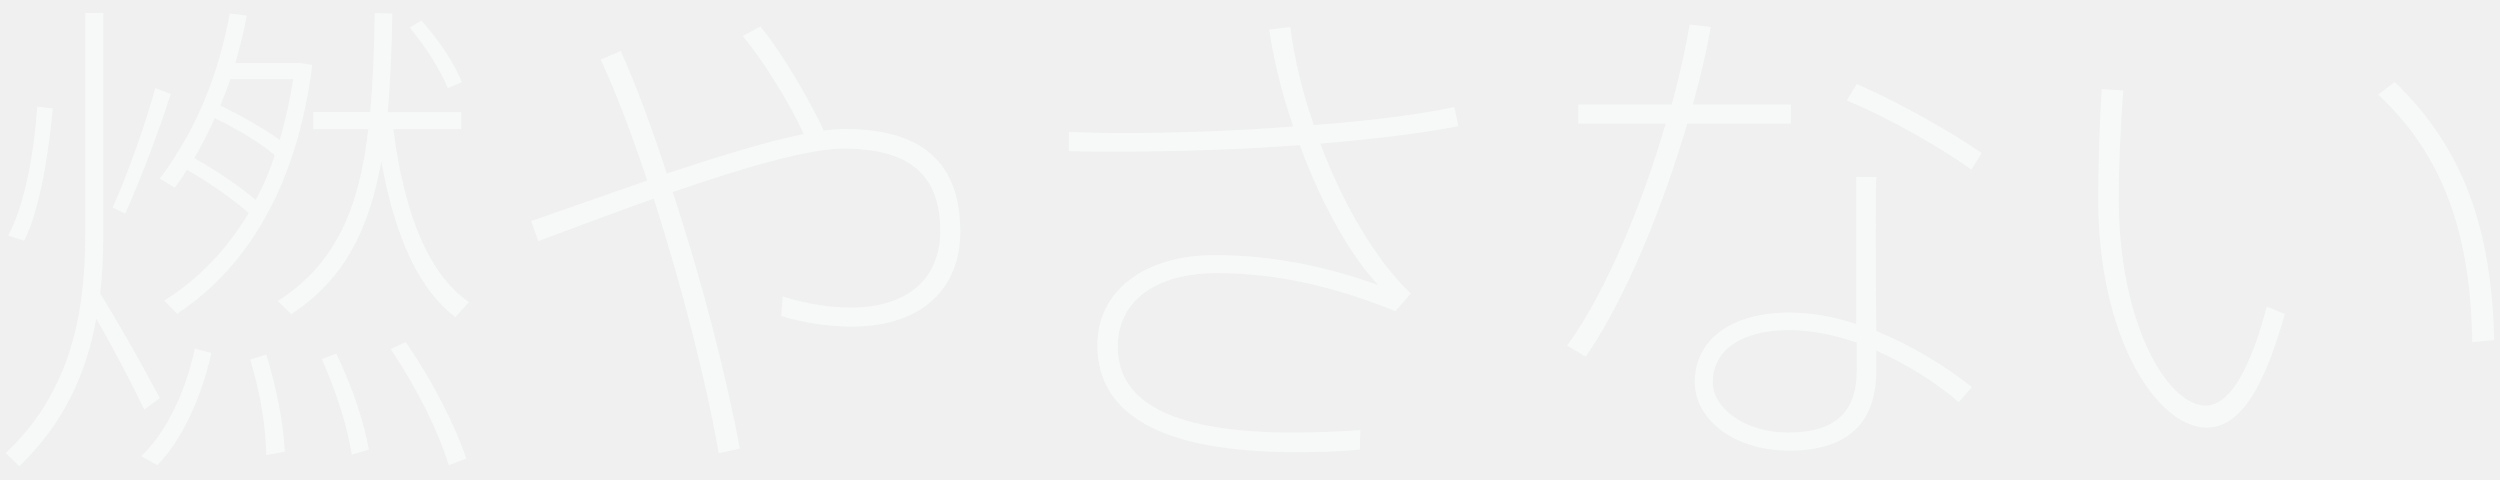
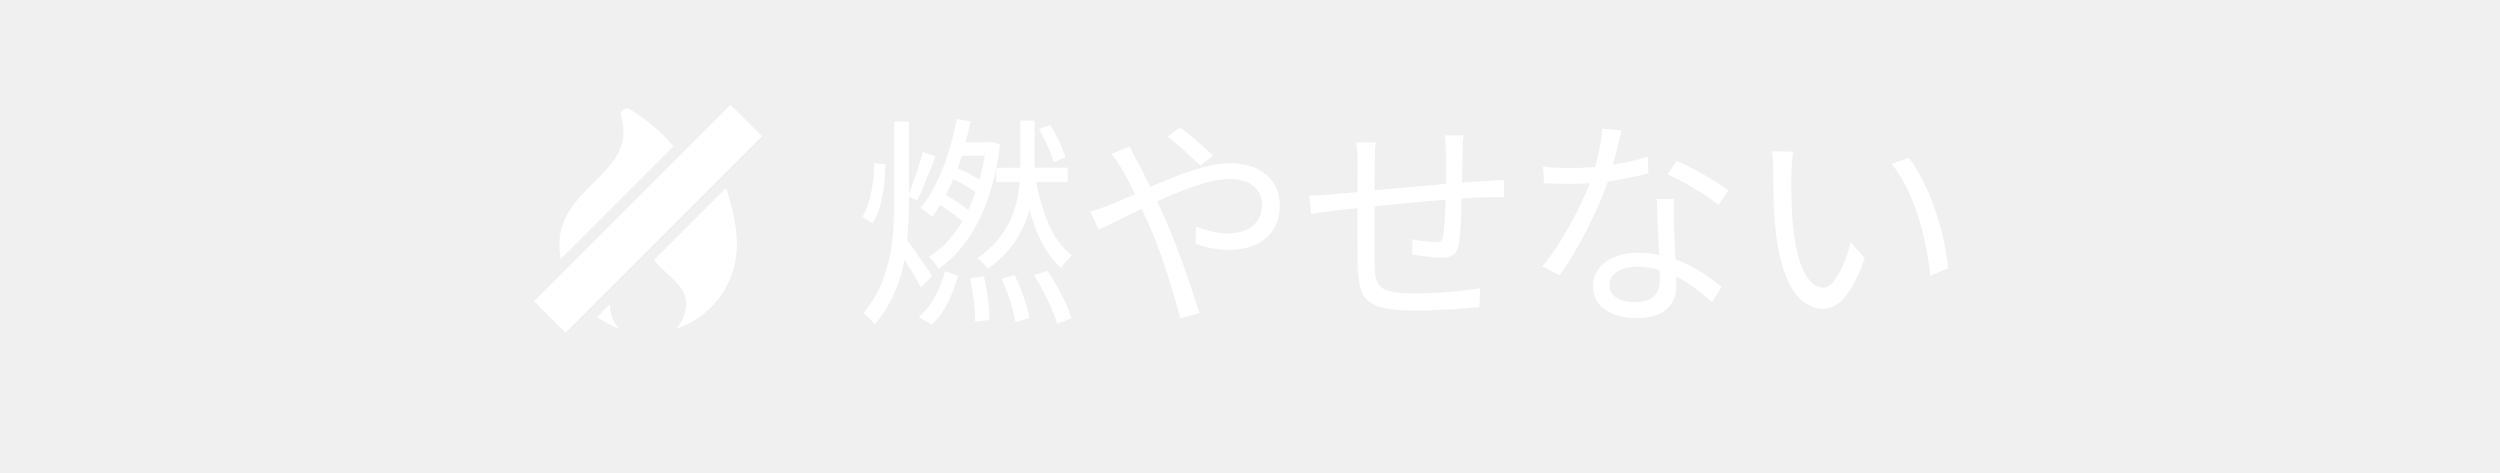
- <svg xmlns="http://www.w3.org/2000/svg" version="1.1" id="レイヤー_1" x="0px" y="0px" width="120px" height="23px" viewBox="0 0 120 23" enable-background="new 0 0 120 23" xml:space="preserve">
-   <path fill="#F7F9F9" d="M7.669,19.107L6.925,19.66c-0.528-1.104-1.417-2.832-2.304-4.369c-0.48,2.666-1.584,5.064-3.697,7.082  l-0.648-0.625c2.952-2.783,3.816-6.359,3.816-10.44V0.627h0.864v10.681c0,0.959-0.049,1.895-0.145,2.786  C5.869,15.797,7.021,17.885,7.669,19.107z M2.533,5.211c-0.217,2.304-0.648,4.896-1.368,6.336l-0.769-0.24  c0.792-1.464,1.248-3.984,1.393-6.192L2.533,5.211z M8.196,4.515c-0.504,1.56-1.319,3.792-2.184,5.737l-0.6-0.288  c0.863-1.968,1.632-4.225,2.04-5.737L8.196,4.515z M10.141,16.947c-0.432,1.992-1.368,4.152-2.592,5.377L6.78,21.893  c1.272-1.201,2.185-3.264,2.568-5.16L10.141,16.947z M8.965,8.14c-0.168,0.312-0.384,0.6-0.576,0.864l-0.72-0.432  c1.752-2.329,2.809-4.945,3.359-7.921l0.816,0.096c-0.144,0.792-0.336,1.536-0.552,2.28h2.855h0.145h0.12l0.575,0.096  c-0.695,5.544-2.951,9.602-6.479,11.93l-0.624-0.625c1.656-1.031,3-2.447,4.056-4.201C11.148,9.532,10.166,8.835,8.965,8.14z   M12.276,9.604c0.36-0.672,0.672-1.392,0.912-2.16c-0.744-0.624-1.704-1.2-2.88-1.776c-0.288,0.648-0.624,1.296-0.983,1.92  C10.501,8.26,11.484,8.932,12.276,9.604z M13.43,6.724c0.264-0.912,0.48-1.896,0.648-2.929h-3.024  c-0.144,0.432-0.312,0.864-0.48,1.272C11.702,5.619,12.662,6.171,13.43,6.724z M12.781,17.02c0.528,1.752,0.816,3.312,0.889,4.656  l-0.889,0.168c-0.023-1.344-0.264-2.904-0.768-4.584L12.781,17.02z M22.502,14.5l-0.648,0.721c-1.656-1.271-2.855-3.625-3.552-7.489  c-0.576,3.24-1.752,5.665-4.321,7.344l-0.647-0.625c2.809-1.799,3.913-4.487,4.345-8.255h-2.641V5.38h2.735  c0.12-1.44,0.192-3.024,0.216-4.752l0.841,0.024c-0.024,1.704-0.097,3.288-0.217,4.729h3.528v0.816h-3.265  C19.454,10.612,20.702,13.252,22.502,14.5z M16.142,16.973c0.816,1.727,1.32,3.264,1.561,4.607l-0.816,0.24  c-0.216-1.344-0.696-2.904-1.44-4.584L16.142,16.973z M19.478,16.42c1.368,2.016,2.328,3.936,2.904,5.592l-0.84,0.312  c-0.528-1.68-1.464-3.576-2.784-5.568L19.478,16.42z M20.222,0.987c0.912,1.032,1.56,2.016,1.944,2.952l-0.672,0.288  c-0.385-0.912-0.984-1.872-1.824-2.904L20.222,0.987z" />
-   <path fill="#F7F9F9" d="M31.068,8.668c-0.72-2.16-1.464-4.152-2.231-5.809l0.96-0.408c0.768,1.728,1.512,3.744,2.208,5.88  c2.399-0.792,4.775-1.536,6.576-1.896c-0.648-1.44-1.969-3.577-2.929-4.705l0.841-0.456c1.031,1.224,2.399,3.6,3.048,4.993  c0.384-0.048,0.72-0.072,1.031-0.072c3.648,0,5.521,1.584,5.521,4.92c0,2.736-1.848,4.561-5.208,4.561  c-0.96,0-2.184-0.145-3.384-0.504l0.071-0.938c1.2,0.385,2.353,0.529,3.265,0.529c2.784,0,4.296-1.439,4.296-3.672  c0-2.712-1.488-3.96-4.656-3.96c-1.656,0-4.873,0.936-8.185,2.088c1.368,4.175,2.544,8.689,3.216,12.312l-1.008,0.217  c-0.624-3.576-1.8-8.088-3.12-12.217c-1.944,0.696-3.89,1.416-5.544,2.04l-0.336-0.96C27.156,10.036,29.125,9.34,31.068,8.668z" />
-   <path fill="#F7F9F9" d="M51.301,6.339c0.792,0.024,1.632,0.048,2.568,0.048c2.52,0,5.424-0.096,8.207-0.312  c-0.526-1.536-0.936-3.144-1.15-4.656l1.008-0.12c0.191,1.512,0.576,3.121,1.128,4.705c2.545-0.192,4.945-0.48,6.745-0.864  l0.191,0.912c-1.801,0.36-4.129,0.624-6.625,0.84c1.08,2.88,2.616,5.543,4.345,7.202l-0.744,0.84  c-2.904-1.176-5.688-1.824-8.544-1.824c-3.072,0-4.777,1.416-4.777,3.527c0,2.809,2.856,4.129,8.497,4.129  c0.961,0,2.017-0.047,3.145-0.119l-0.022,0.936c-1.08,0.096-2.137,0.119-3.072,0.119c-6.36,0-9.528-1.752-9.528-5.135  c0-2.617,2.279-4.322,5.617-4.322c2.76,0,5.4,0.553,7.872,1.441c-1.368-1.441-2.761-3.96-3.769-6.722  c-2.928,0.216-6,0.312-8.712,0.312c-0.816,0-1.632,0-2.376-0.024V6.339H51.301z" />
-   <path fill="#F7F9F9" d="M80.244,5.019c0.385-1.416,0.672-2.736,0.863-3.84l1.009,0.12c-0.191,1.08-0.479,2.353-0.863,3.72h4.704  v0.912h-4.969c-1.151,3.913-2.929,8.377-4.873,11.184l-0.888-0.525c1.92-2.664,3.624-6.89,4.729-10.658h-4.199V5.02L80.244,5.019  L80.244,5.019z M90.062,8.5c-0.023,0.504-0.023,1.368-0.023,2.328c0,1.584,0,3.576,0.023,5.064c1.656,0.672,3.289,1.656,4.584,2.688  l-0.623,0.721c-1.152-0.984-2.545-1.85-3.961-2.473v0.936c0,2.496-1.32,3.865-4.176,3.865c-2.713,0-4.537-1.537-4.537-3.289  c0-2.016,1.729-3.336,4.537-3.336c1.031,0,2.136,0.191,3.216,0.553c0-1.441,0-3.24,0-4.729c0-0.96,0-1.824,0-2.328L90.062,8.5  L90.062,8.5z M85.886,15.844c-2.306,0-3.673,0.961-3.673,2.496c0,1.32,1.632,2.424,3.601,2.424c2.28,0,3.312-0.982,3.312-3  c0-0.312,0-0.768,0-1.32C88.021,16.061,86.916,15.844,85.886,15.844z M94.621,8.14c-1.367-1.008-4.104-2.568-5.977-3.312  l0.479-0.792c1.992,0.864,4.513,2.28,6,3.312L94.621,8.14z" />
-   <path fill="#F7F9F9" d="M101.916,4.347c-0.145,1.848-0.217,3.696-0.217,5.208c0,5.953,2.328,9.914,4.177,9.914  c1.225,0,2.209-1.992,2.93-4.752l0.863,0.359c-0.937,3.336-2.064,5.447-3.744,5.447c-2.4,0-5.208-4.344-5.208-10.92  c0-1.56,0.048-3.432,0.168-5.328L101.916,4.347z M114.949,3.939c3.384,3.265,4.632,7.153,4.775,12.385l-1.056,0.098  c-0.071-5.065-1.319-8.906-4.514-11.882L114.949,3.939z" />
+ <svg xmlns="http://www.w3.org/2000/svg" version="1.1" id="レイヤー_1" x="0px" y="0px" viewBox="0 0 900 170" enable-background="new 0 0 900 170" xml:space="preserve">
+   <rect display="none" width="900" height="170" />
+   <rect x="42.6" y="35" display="none" fill="none" stroke="#FFFFFF" stroke-width="0.1" stroke-miterlimit="10" width="100" height="100" />
+   <g id="ペットボトル" display="none">
+     <text transform="matrix(1 0 0 1 255.6026 112.4352)" display="inline" fill="#FFFFFF" font-family="'HiraKakuProN-W3-83pv-RKSJ-H'" font-size="80">ペットボトル</text>
+     <g display="inline">
+       <path fill="#FFFFFF" d="M187.3,58.3h-12.1v-7.4c0-0.8,0.7-1.5,1.5-1.5h9.1c0.8,0,1.5,0.7,1.5,1.5V58.3z" />
+       <path fill="#FFFFFF" d="M185.7,41h-8.9c-0.9,0-1.6-0.7-1.6-1.6v-2c0-0.9,0.7-1.6,1.6-1.6h8.9c0.9,0,1.6,0.7,1.6,1.6v2    C187.3,40.2,186.5,41,185.7,41z" />
+       <path fill="#FFFFFF" d="M188.4,46.6H174c-0.8,0-1.4-0.6-1.4-1.4v-0.1c0-0.8,0.6-1.4,1.4-1.4h14.4c0.8,0,1.4,0.6,1.4,1.4v0.1    C189.8,46,189.2,46.6,188.4,46.6z" />
+       <path fill="#FFFFFF" d="M181.2,54.1L181.2,54.1c-9.3,0-16.8,7.5-16.8,16.8v17.6H198V70.9C198,61.6,190.5,54.1,181.2,54.1z" />
+       <path fill="#FFFFFF" d="M164.4,91.4V123c0,1.5,1.2,2.8,2.8,2.8h28.1c1.5,0,2.8-1.2,2.8-2.8V91.4H164.4z" />
+     </g>
+   </g>
+   <g id="空き缶" display="none">
+     <text transform="matrix(1 0 0 1 384.7031 109.2807)" display="inline" fill="#FFFFFF" font-family="'HiraKakuProN-W3-83pv-RKSJ-H'" font-size="80">あき缶</text>
+     <g display="inline">
+       <path fill="#FFFFFF" d="M302.6,69.9c-6.6,6.6-14,10.1-20,10l30.7,30.7c3.5,3.5,10.8,2.2,17.8-2.6l9.5-9.5c4.9-7,6.2-14.3,2.6-17.8    l-30.7-30.7C312.7,55.9,309.2,63.3,302.6,69.9z" />
+       <path fill="#FFFFFF" d="M284.3,51.6c-8.3,8.3-11.4,18.6-7,23c4.4,4.4,14.7,1.3,23-7c8.3-8.3,11.4-18.6,7-23    C302.9,40.2,292.6,43.3,284.3,51.6z M304.4,52.8l-5.8,3.1c-1.7,0.9-3.9,0.3-5-1.3c-1-1.5-0.7-3.3,0.7-4.3l4.4-3.2    c1.4-1,3.7-0.8,5.1,0.5l0.7,0.7C306.2,49.6,306.2,51.8,304.4,52.8z" />
+     </g>
+   </g>
+   <g id="段ボール" display="none">
+     <text transform="matrix(1 0 0 1 224.3576 120.7096)" display="inline" fill="#FFFFFF" font-family="'HiraKakuProN-W3-83pv-RKSJ-H'" font-size="80">ダンボール・紙</text>
+     <path display="inline" fill="#FFFFFF" d="M180.8,65.8L153.4,53c0,0-0.1,0-0.2-0.1c-1.8-0.8-4.7-0.8-6.5,0c0,0,0,0,0,0   c-0.1,0-0.1,0-0.2,0.1l-9.6,4.5l-8.5,4l-7.4,3.4l-2,0.9c0,0,0,0-0.1,0c-1.8,0.9-3.3,3.3-3.3,5.3v33.5c0,2.1,1.4,4.5,3.3,5.5   c0,0,0,0,0,0l27.7,14.7c0.9,0.5,2.1,0.7,3.3,0.7c1.2,0,2.4-0.2,3.3-0.7l27.7-14.7c1.8-1,3.3-3.5,3.3-5.5V71.2   C184.3,69.1,182.7,66.7,180.8,65.8z M140.1,63l25.3,13.1l-3.6,1.7L135.8,65L140.1,63z M143,99.4c0,1.4-1.5,2.3-2.7,1.7l-18.4-9.5   c-0.6-0.3-1-1-1-1.7v-3.2c0-1.4,1.5-2.3,2.7-1.7l18.4,9c0.6,0.3,1,1,1,1.7V99.4z" />
+   </g>
+   <g id="空き瓶スプレー" display="none">
+     <text transform="matrix(1 0 0 1 134.8692 113.402)" display="inline" fill="#FFFFFF" font-family="'HiraKakuProN-W3-83pv-RKSJ-H'" font-size="80">あきびん・スプレー</text>
+     <g display="inline">
+       <path fill="#FFFFFF" d="M66.5,71.2H54.4V46.9c0-0.8,0.7-1.5,1.5-1.5H65c0.8,0,1.5,0.7,1.5,1.5V71.2z" />
+       <path fill="#FFFFFF" d="M63.8,41.9h-6.8c-0.9,0-1.6-0.7-1.6-1.6v-3.9c0-0.9,0.7-1.6,1.6-1.6h6.8c0.9,0,1.6,0.7,1.6,1.6v3.9    C65.5,41.2,64.7,41.9,63.8,41.9z" />
+       <path fill="#FFFFFF" d="M60.5,62L60.5,62c-8.5,0-15.3,6.9-15.3,15.3v3h8.3c2.3,0,4.1,1.8,4.1,4.1v28.4c0,2.3-1.8,4.1-4.1,4.1h-8.3    v11.7c0,1.7,1.4,3,3,3h24.6c1.7,0,3-1.4,3-3V77.4C75.8,68.9,68.9,62,60.5,62z" />
+     </g>
+   </g>
+   <g id="燃やす" display="none">
+     <text transform="matrix(1 0 0 1 383.1795 109.7636)" display="inline" fill="#FFFFFF" font-family="'HiraKakuProN-W3-83pv-RKSJ-H'" font-size="80">燃やす</text>
+     <path display="inline" fill="#FFFFFF" d="M336.3,65.6c-0.5-1.5-2.4-1.9-3.6-0.9l-7.8,7.3c1-16.2-14.2-28-22.7-33.3   c-1.7-1.1-3.8,0.6-3.2,2.5c6.4,21.8-25.2,25.2-22,49.6c1.6,12.3,10,22.6,21.2,26.7c-2.1-2.4-3.3-5.5-3.2-8.9   c0.3-7.8,8.1-17.8,11.8-22c0.6-0.7,1.7-0.3,1.8,0.6c0.9,9.8,14.1,12.3,13.7,21.8c-0.1,3.3-1.5,6.4-3.6,8.7   c12.7-4.2,21.9-16.2,21.9-30.3C340.7,79.4,338,70.2,336.3,65.6z" />
+   </g>
+   <g id="燃やせない">
+     <text transform="matrix(1 0 0 1 307.7087 110.4413)" fill="#FFFFFF" font-family="'HiraKakuProN-W3-83pv-RKSJ-H'" font-size="80">燃やせない</text>
+     <g>
+       <g>
+         <path fill="#FFFFFF" d="M215,114.1c2.4,1.7,5,3.2,7.8,4.2c-2.1-2.4-3.3-5.5-3.2-8.8L215,114.1z" />
+         <path fill="#FFFFFF" d="M201.9,93.2l40.5-40.5c-4.8-6-11.1-10.6-15.6-13.3c-1.7-1.1-3.8,0.6-3.2,2.5c6.4,21.8-25.2,25.2-22,49.6     C201.7,92.1,201.8,92.6,201.9,93.2z" />
+         <path fill="#FFFFFF" d="M235.5,93.6c4,5.6,11.8,8.8,11.5,16.1c-0.1,3.3-1.5,6.4-3.6,8.7c12.7-4.2,21.9-16.2,21.9-30.3     c0-7.3-2.3-15.5-3.9-20.4L235.5,93.6z" />
+       </g>
+       <rect x="225.3" y="28.7" transform="matrix(-0.7071 -0.7071 0.7071 -0.7071 342.6024 299.3745)" fill="#FFFFFF" width="16" height="100" />
+     </g>
+   </g>
</svg>
